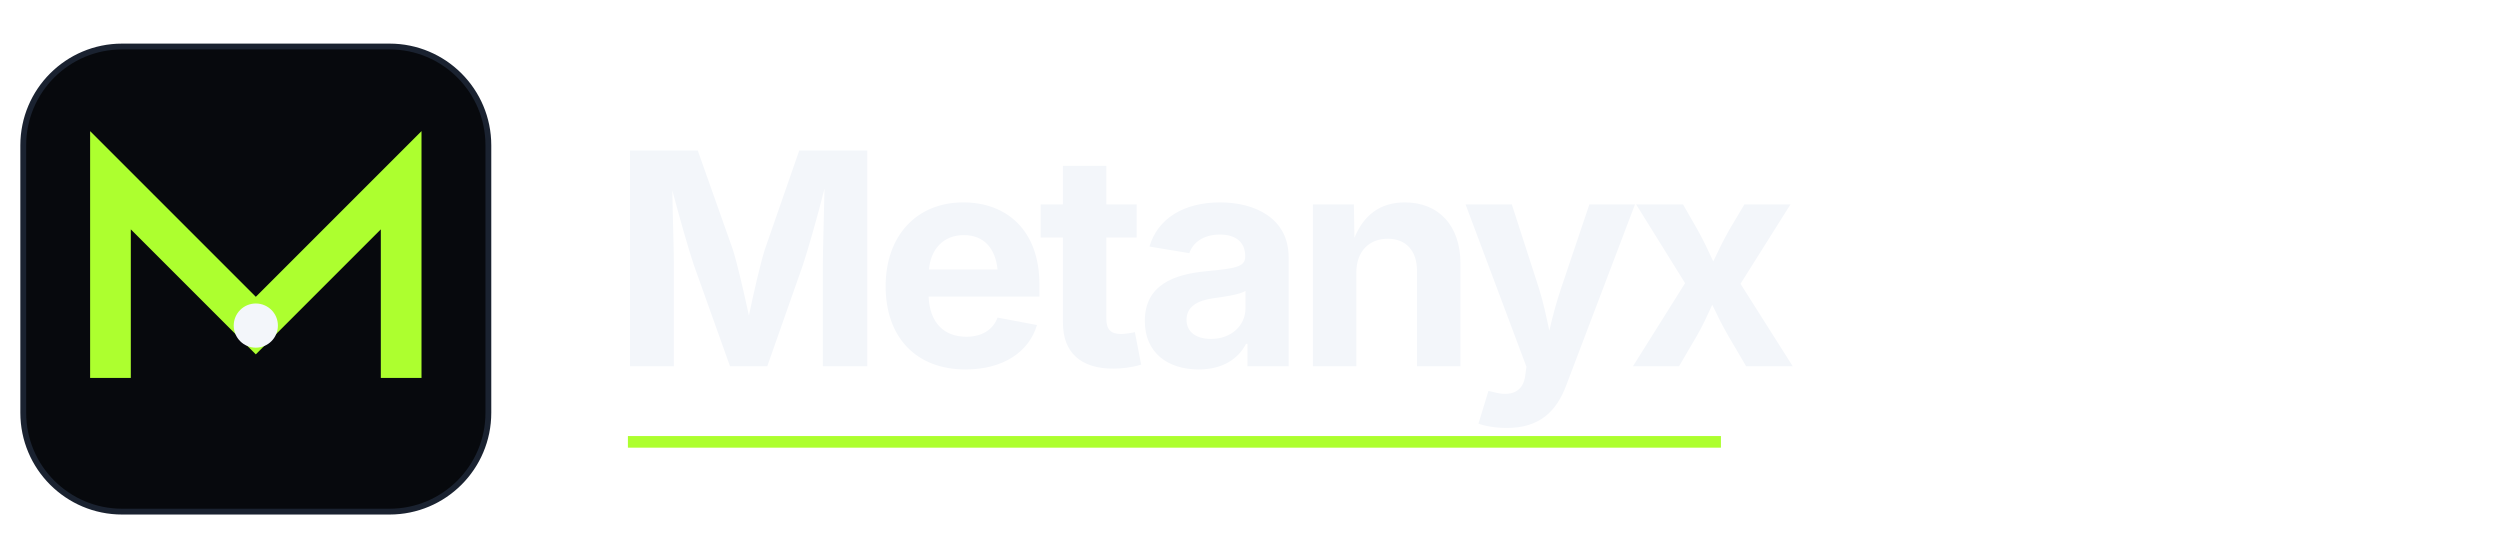
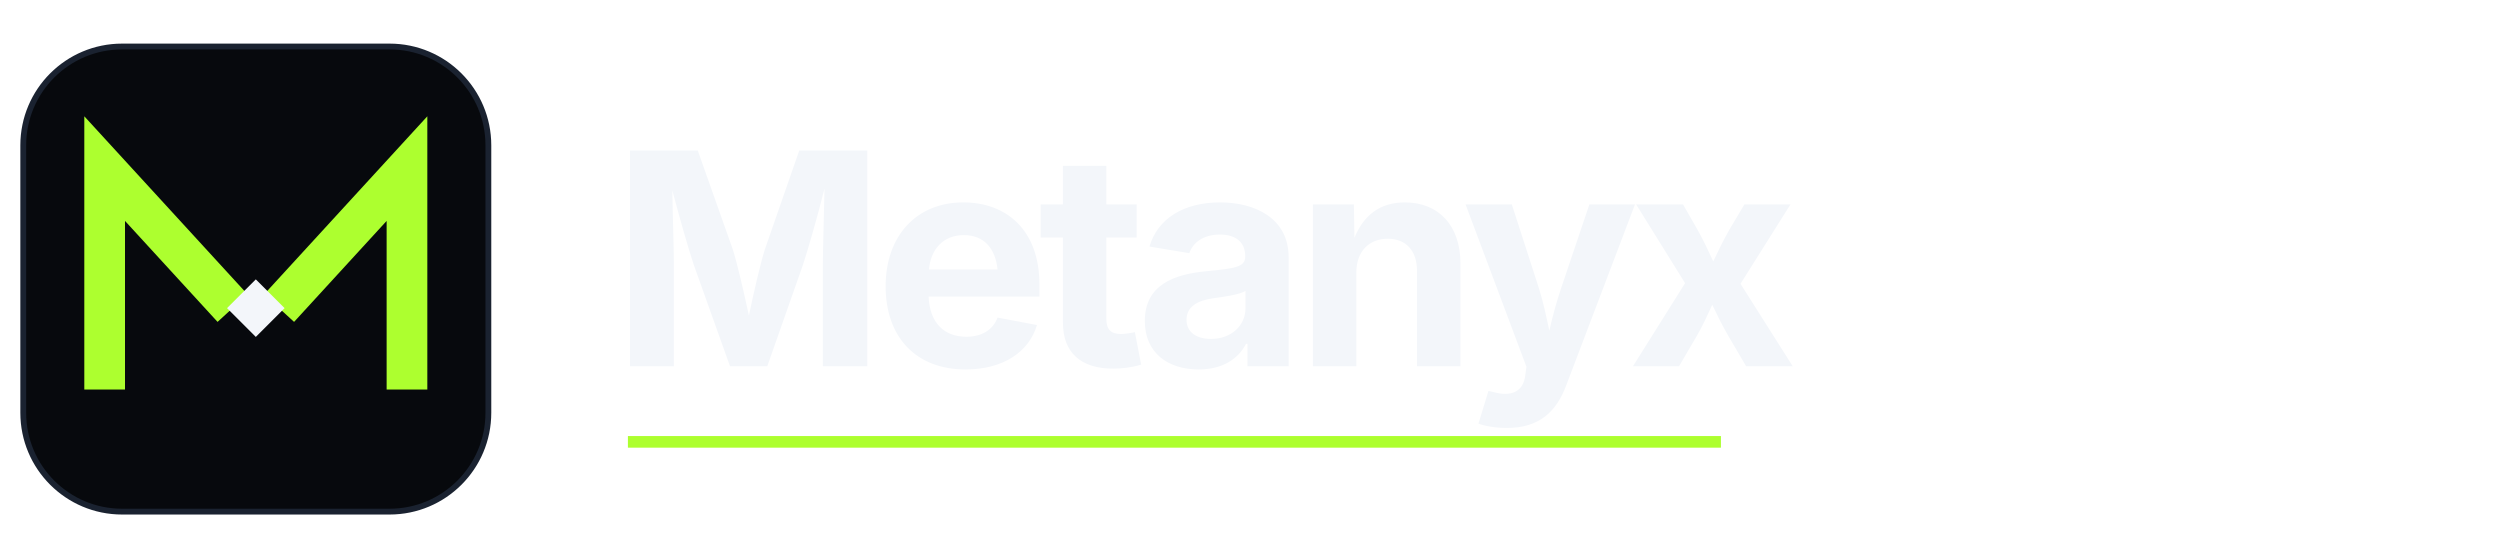
<svg xmlns="http://www.w3.org/2000/svg" viewBox="0 0 430 96" role="img" aria-labelledby="t">
  <g transform="translate(4 8)">
    <rect width="80" height="80" rx="17" fill="#07090d" stroke="#1a2230" />
-     <path d="M15 57V23l25 25 25-25v34" fill="none" stroke="#adff2f" stroke-width="7" stroke-linejoin="miter" />
-     <circle cx="40" cy="48" r="3.8" fill="#f3f6fa" />
+     <path d="M14 59V21L36 45" fill="none" stroke="#adff2f" stroke-width="7" stroke-linejoin="miter" />
+     <path d="M66 59V21L44 45" fill="none" stroke="#adff2f" stroke-width="7" stroke-linejoin="miter" />
+     <rect x="36.5" y="41.5" width="7" height="7" transform="rotate(45 40 45)" fill="#f3f6fa" />
  </g>
  <text x="105" y="63" fill="#f3f6fa" font-size="51" font-weight="700" letter-spacing="-2.2" font-family="Inter,Segoe UI,Arial,sans-serif">Metanyx</text>
  <path d="M108 76h188" stroke="#adff2f" stroke-width="2" />
</svg>
